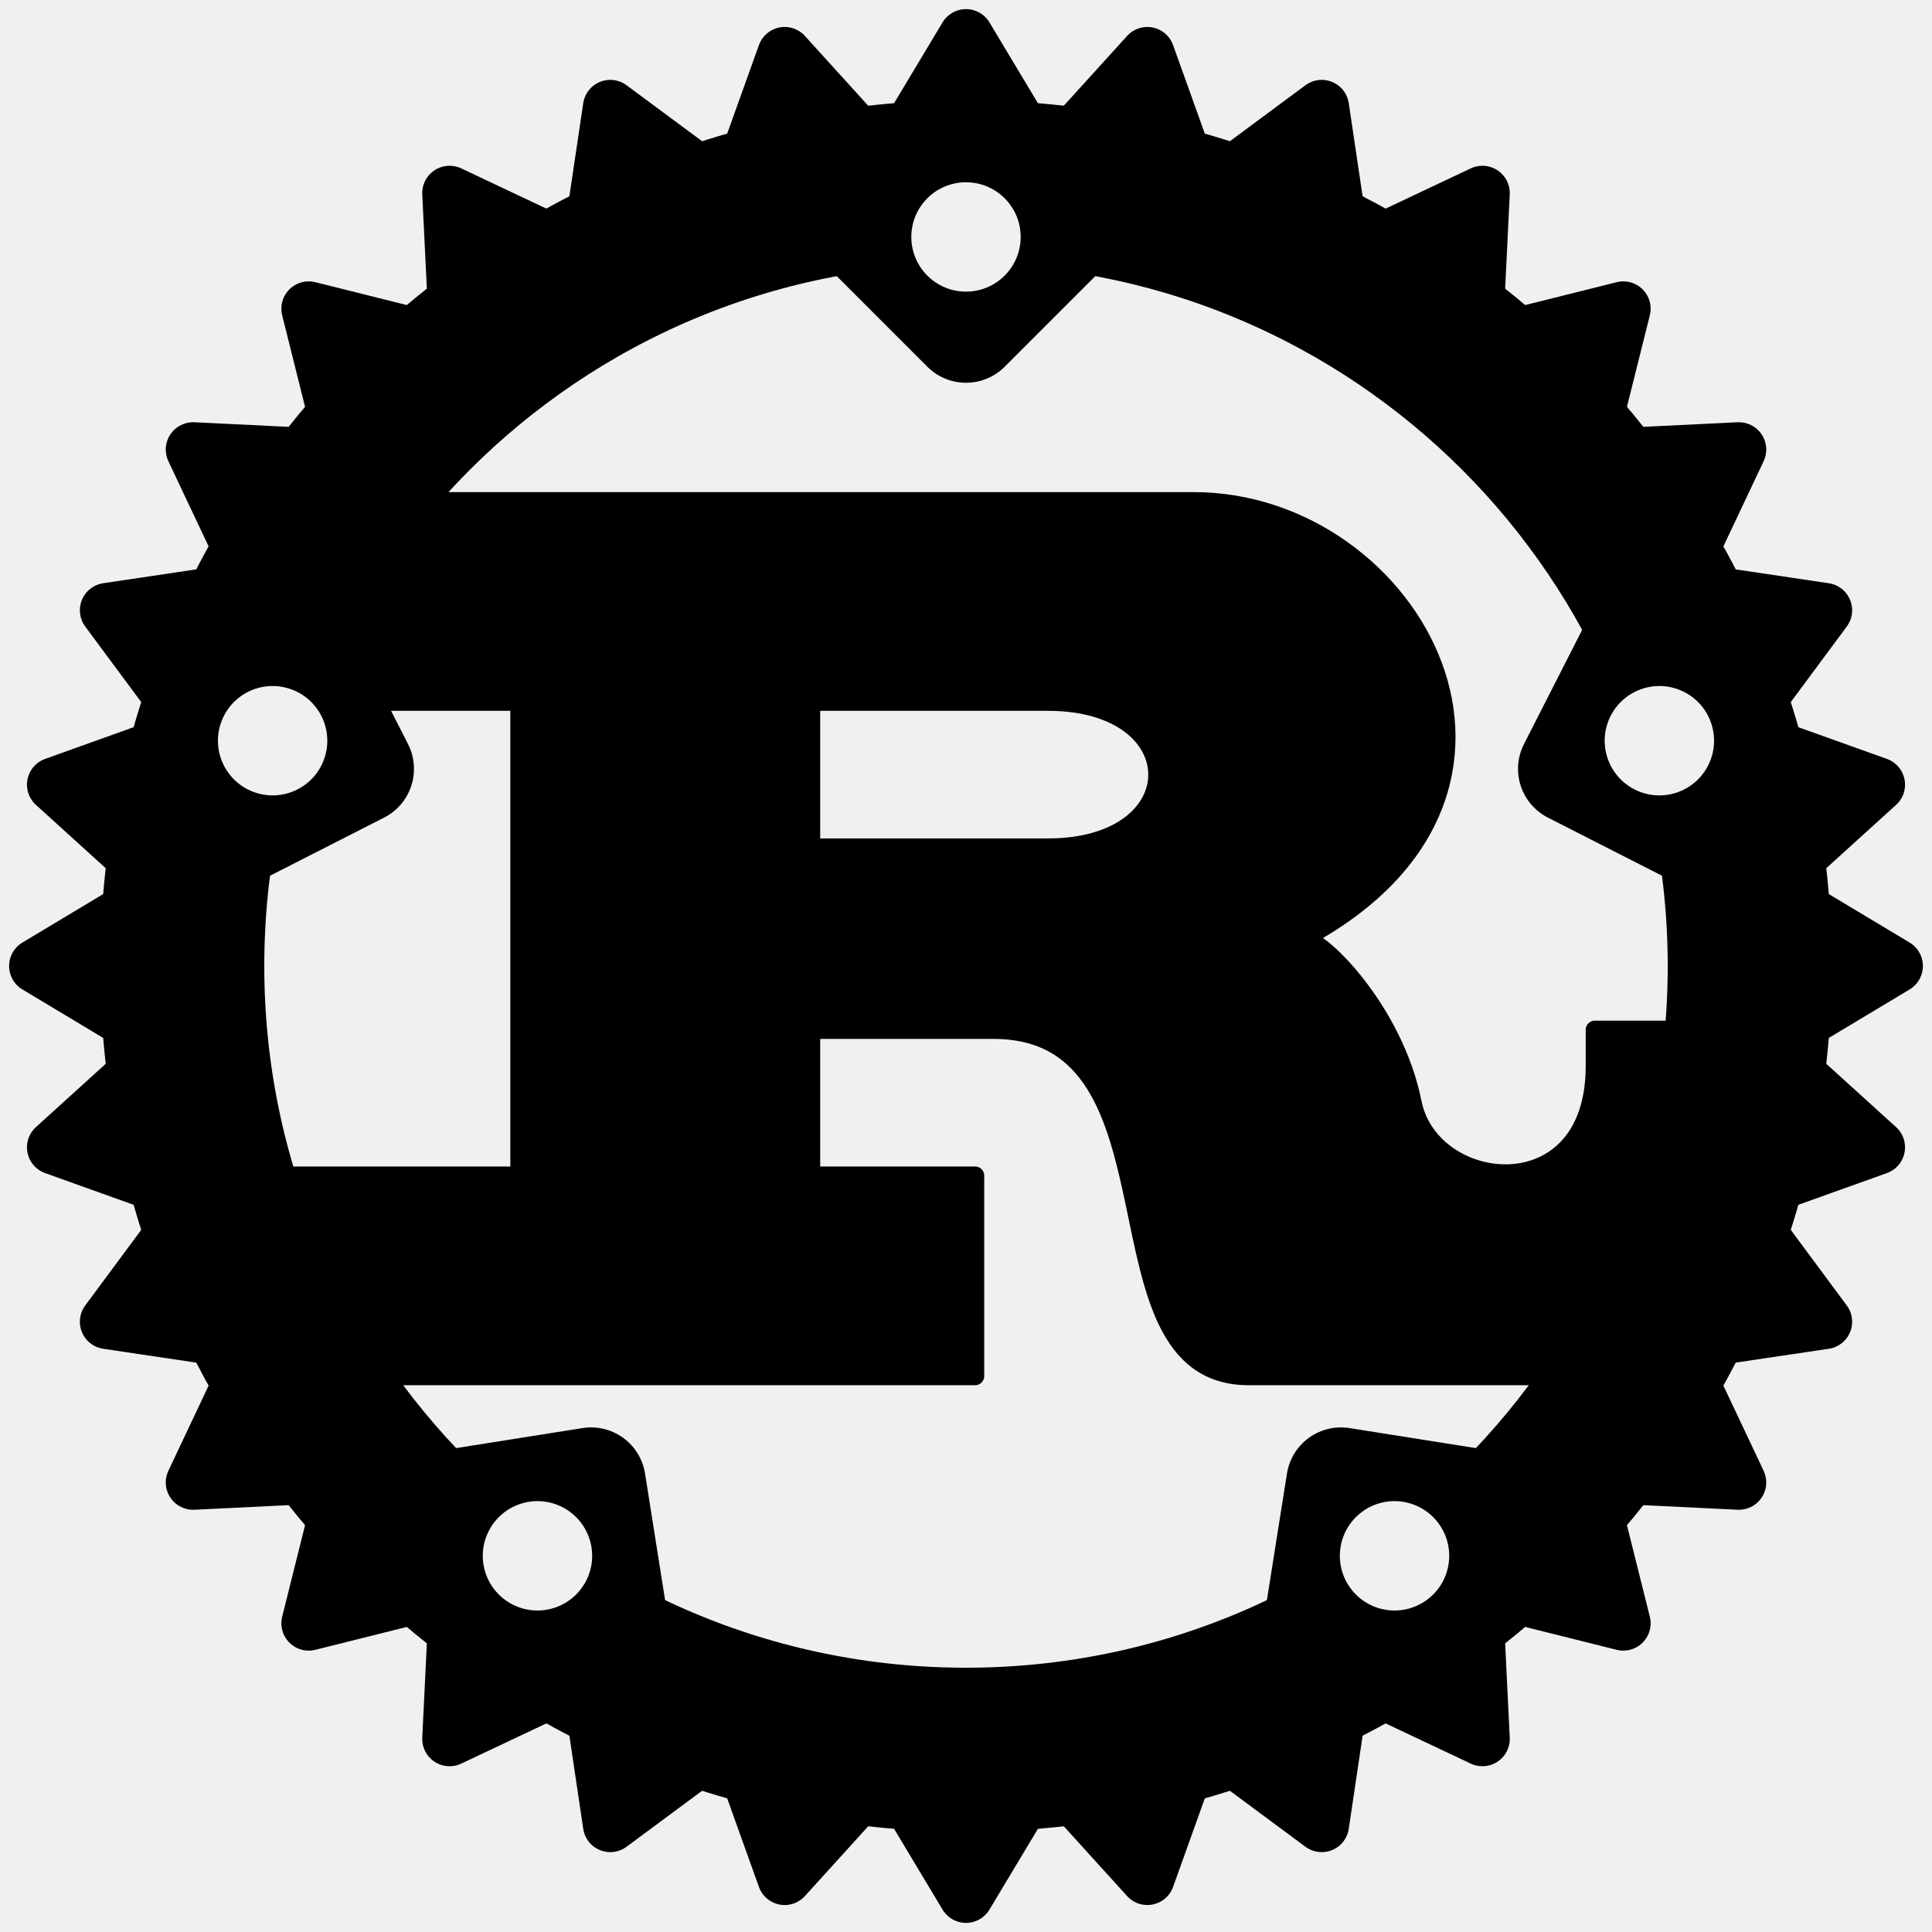
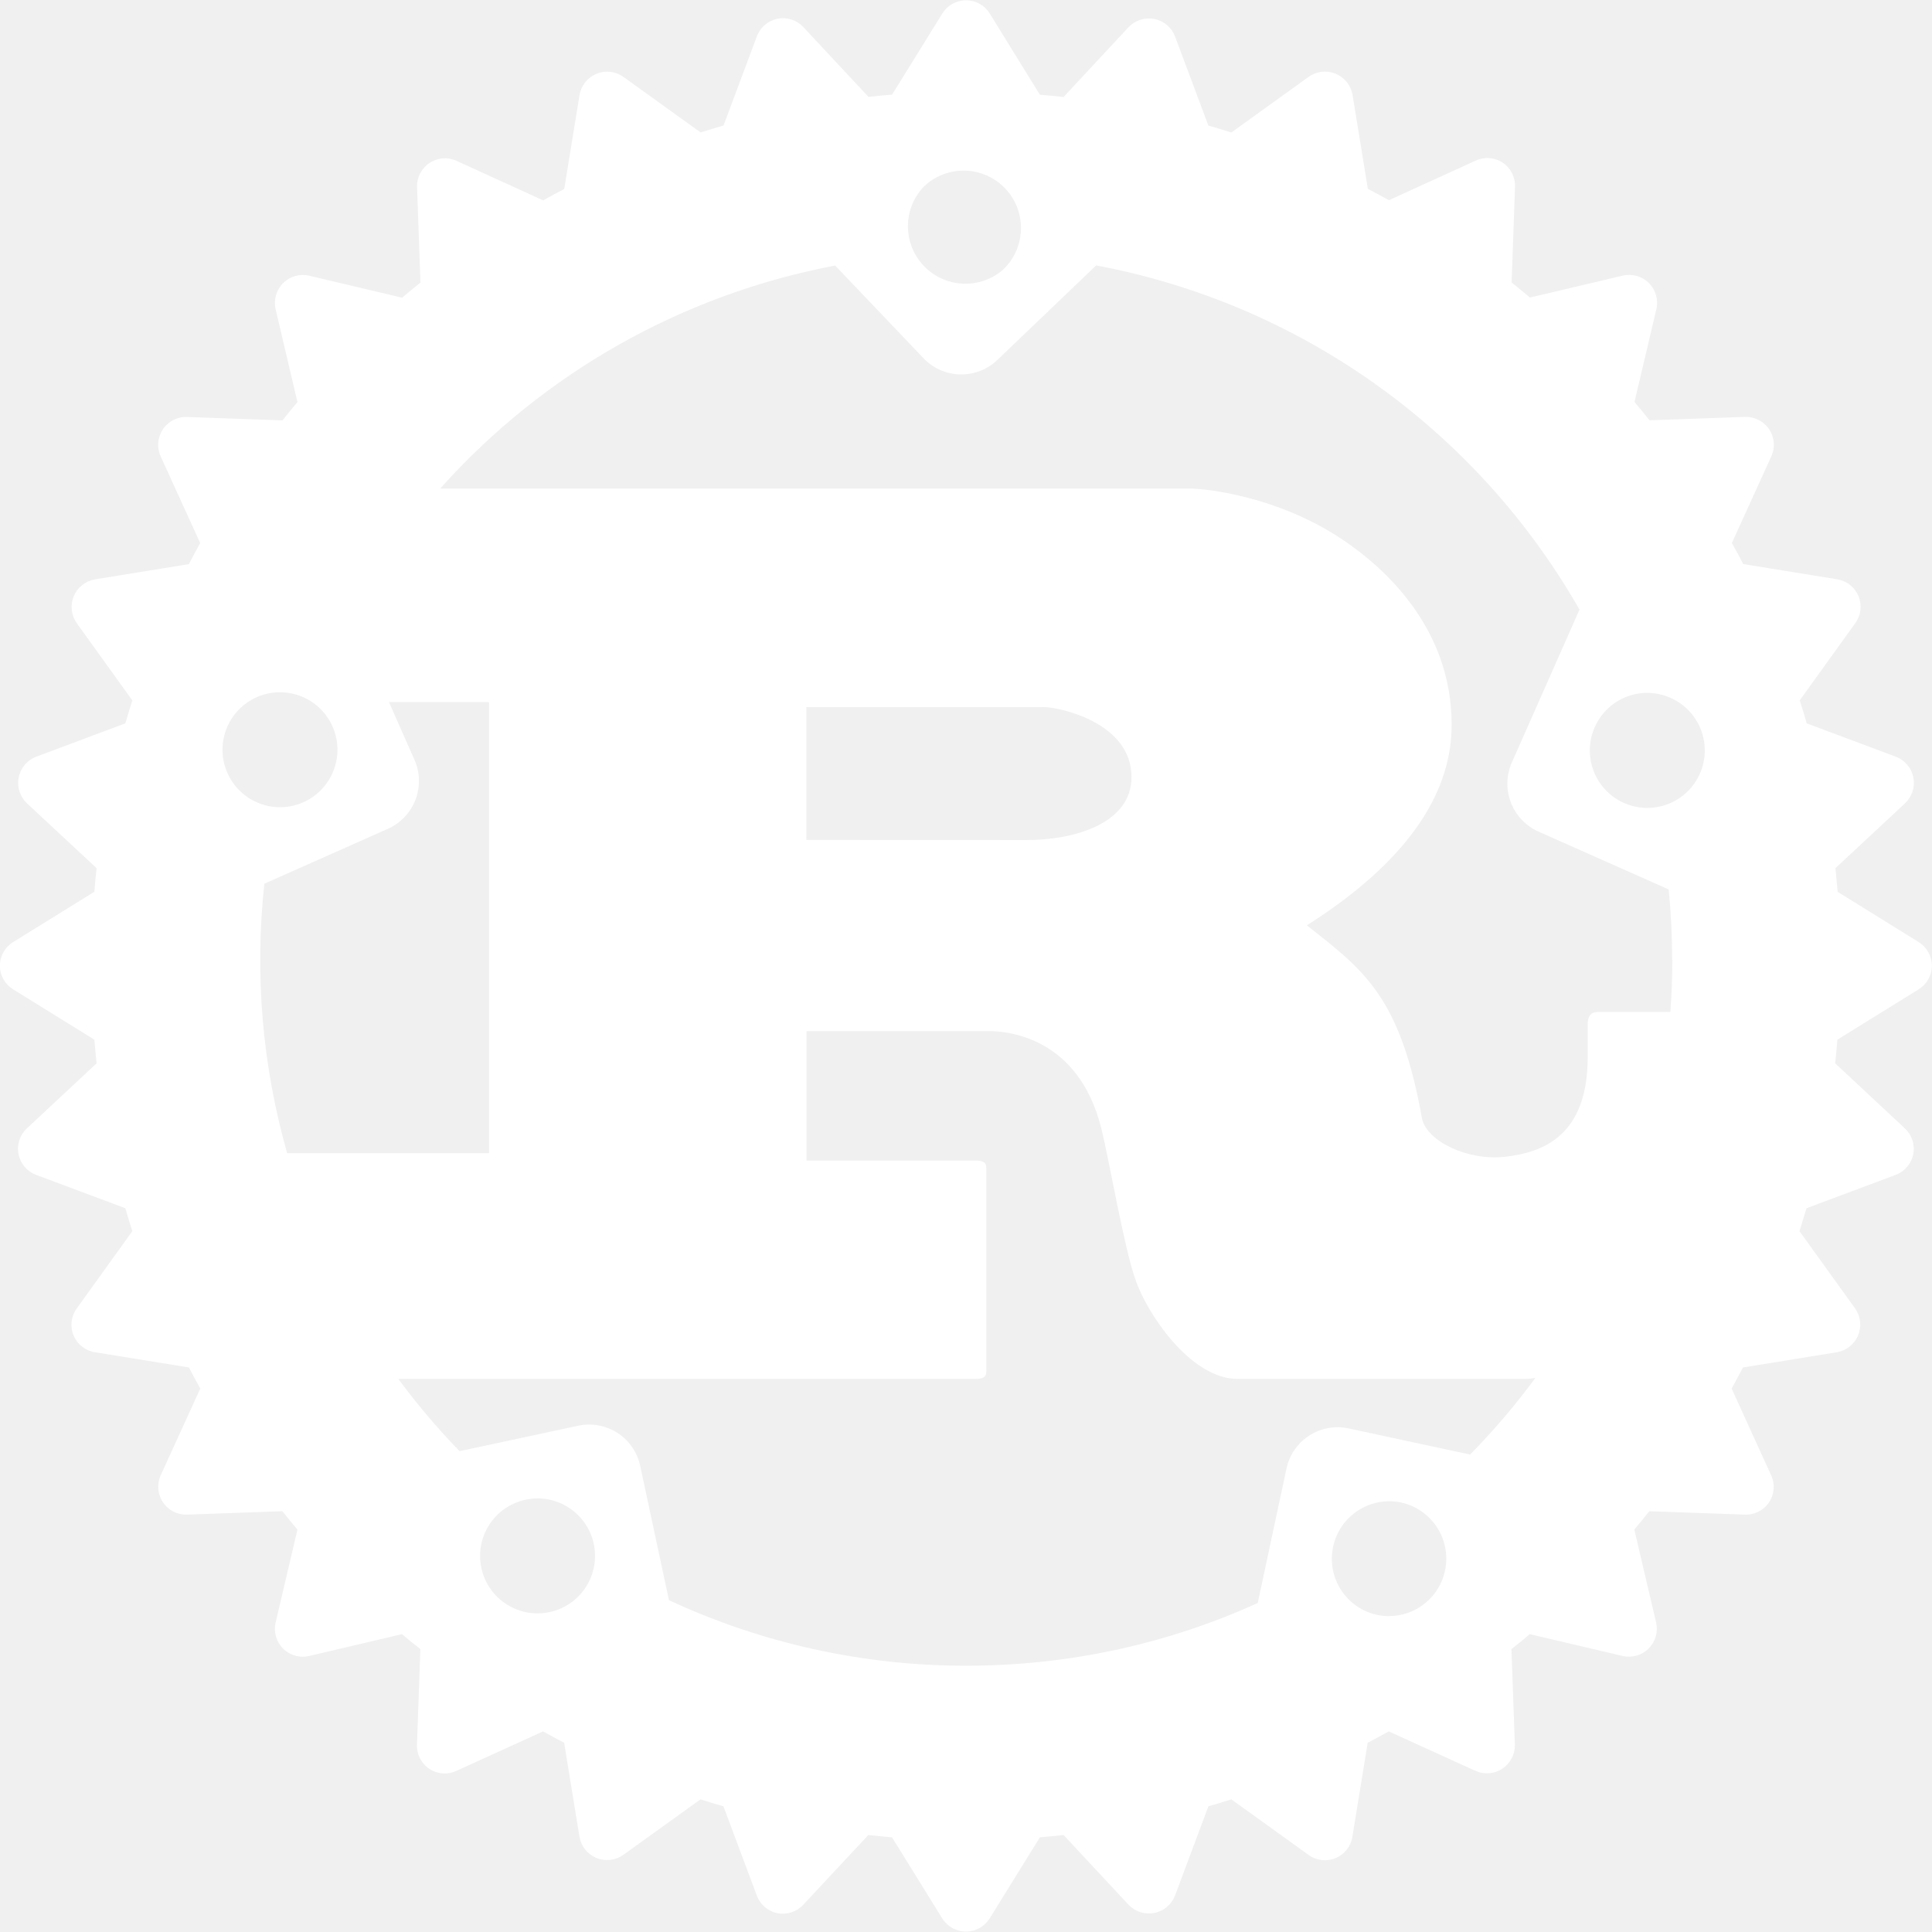
- <svg xmlns="http://www.w3.org/2000/svg" xmlns:xlink="http://www.w3.org/1999/xlink" version="1.1" height="106" width="106">
-   <g id="logo" transform="translate(53, 53)">
-     <path id="r" transform="translate(0.5, 0.5)" stroke="black" stroke-width="1" stroke-linejoin="round" d="     M -9,-15 H 4 C 12,-15 12,-7 4,-7 H -9 Z     M -40,22 H 0 V 11 H -9 V 3 H 1 C 12,3 6,22 15,22 H 40     V 3 H 34 V 5 C 34,13 25,12 24,7 C 23,2 19,-2 18,-2 C 33,-10 24,-26 12,-26 H -35     V -15 H -25 V 11 H -40 Z" />
-     <g id="gear" mask="url(#holes)">
-       <circle r="43" fill="none" stroke="black" stroke-width="9" />
-       <g id="cogs">
-         <polygon id="cog" stroke="black" stroke-width="3" stroke-linejoin="round" points="46,3 51,0 46,-3" />
-         <use xlink:href="#cog" transform="rotate(11.25)" />
-         <use xlink:href="#cog" transform="rotate(22.50)" />
-         <use xlink:href="#cog" transform="rotate(33.75)" />
-         <use xlink:href="#cog" transform="rotate(45.00)" />
-         <use xlink:href="#cog" transform="rotate(56.25)" />
-         <use xlink:href="#cog" transform="rotate(67.50)" />
-         <use xlink:href="#cog" transform="rotate(78.75)" />
-         <use xlink:href="#cog" transform="rotate(90.00)" />
-         <use xlink:href="#cog" transform="rotate(101.25)" />
-         <use xlink:href="#cog" transform="rotate(112.50)" />
-         <use xlink:href="#cog" transform="rotate(123.75)" />
-         <use xlink:href="#cog" transform="rotate(135.00)" />
-         <use xlink:href="#cog" transform="rotate(146.25)" />
-         <use xlink:href="#cog" transform="rotate(157.50)" />
-         <use xlink:href="#cog" transform="rotate(168.75)" />
-         <use xlink:href="#cog" transform="rotate(180.00)" />
-         <use xlink:href="#cog" transform="rotate(191.25)" />
-         <use xlink:href="#cog" transform="rotate(202.50)" />
-         <use xlink:href="#cog" transform="rotate(213.75)" />
-         <use xlink:href="#cog" transform="rotate(225.00)" />
-         <use xlink:href="#cog" transform="rotate(236.25)" />
-         <use xlink:href="#cog" transform="rotate(247.50)" />
-         <use xlink:href="#cog" transform="rotate(258.75)" />
-         <use xlink:href="#cog" transform="rotate(270.00)" />
-         <use xlink:href="#cog" transform="rotate(281.25)" />
-         <use xlink:href="#cog" transform="rotate(292.50)" />
-         <use xlink:href="#cog" transform="rotate(303.75)" />
-         <use xlink:href="#cog" transform="rotate(315.00)" />
-         <use xlink:href="#cog" transform="rotate(326.25)" />
-         <use xlink:href="#cog" transform="rotate(337.50)" />
-         <use xlink:href="#cog" transform="rotate(348.75)" />
-       </g>
-       <g id="mounts">
-         <polygon id="mount" stroke="black" stroke-width="6" stroke-linejoin="round" points="-7,-42 0,-35 7,-42" />
-         <use xlink:href="#mount" transform="rotate(72)" />
-         <use xlink:href="#mount" transform="rotate(144)" />
-         <use xlink:href="#mount" transform="rotate(216)" />
-         <use xlink:href="#mount" transform="rotate(288)" />
-       </g>
-     </g>
-     <mask id="holes">
-       <rect x="-60" y="-60" width="120" height="120" fill="white" />
-       <circle id="hole" cy="-40" r="3" />
-       <use xlink:href="#hole" transform="rotate(72)" />
-       <use xlink:href="#hole" transform="rotate(144)" />
-       <use xlink:href="#hole" transform="rotate(216)" />
-       <use xlink:href="#hole" transform="rotate(288)" />
-     </mask>
-   </g>
+ <svg xmlns="http://www.w3.org/2000/svg" role="img" viewBox="0 0 24 24">
+   <path fill="white" d="M23.835 11.703l-1.007-.624a13.727 13.727 0 00-.028-.294l.866-.807a.348.348 0 00-.115-.578l-1.107-.414a8.496 8.496 0 00-.087-.286l.69-.959a.346.346 0 00-.226-.545l-1.166-.189a9.357 9.357 0 00-.141-.262l.49-1.076a.344.344 0 00-.027-.336.349.349 0 00-.301-.154l-1.185.042a6.744 6.744 0 00-.187-.227l.272-1.153a.347.347 0 00-.417-.417l-1.153.272a14.018 14.018 0 00-.228-.187l.042-1.185a.344.344 0 00-.49-.328l-1.076.491c-.087-.048-.174-.095-.262-.141l-.19-1.167A.348.348 0 0016.256.955l-.96.691a8.487 8.487 0 00-.285-.086l-.414-1.107a.348.348 0 00-.578-.115l-.807.867a9.294 9.294 0 00-.294-.028L12.295.168a.346.346 0 00-.589 0l-.624 1.007a13.738 13.738 0 00-.294.028L9.98.337a.346.346 0 00-.578.115l-.414 1.107c-.096.027-.19.057-.285.086L7.744.955a.348.348 0 00-.545.226L7.009 2.348a9.357 9.357 0 00-.262.141l-1.076-.491a.346.346 0 00-.49.328l.042 1.185a7.983 7.983 0 00-.228.187L3.841 3.425a.347.347 0 00-.417.417l.271 1.153c-.063.075-.126.151-.186.227l-1.185-.042a.346.346 0 00-.328.49l.491 1.076a9.167 9.167 0 00-.141.262l-1.166.189a.348.348 0 00-.226.545l.69.959a13.303 13.303 0 00-.087.285l-1.107.414a.348.348 0 00-.116.578l.866.807a9.294 9.294 0 00-.028.293l-1.007.624a.344.344 0 000 .589l1.007.624c.008.098.018.196.028.294l-.866.808a.346.346 0 00.116.578l1.107.414c.027.096.057.191.087.285l-.69.959a.345.345 0 00.227.545l1.166.189c.046.088.092.175.141.262l-.491 1.076a.346.346 0 00.328.49l1.183-.042c.062.077.123.153.187.228l-.271 1.154a.346.346 0 00.417.416l1.153-.271c.075.064.151.126.228.186l-.042 1.185a.344.344 0 00.49.327l1.076-.49c.087.049.174.095.262.141l.19 1.166a.348.348 0 00.545.227l.959-.69a9.299 9.299 0 00.285.087l.414 1.107a.345.345 0 00.578.115l.808-.866c.097.011.195.02.294.029l.624 1.007a.347.347 0 00.589 0l.624-1.007c.098-.009.196-.018.294-.029l.807.866a.348.348 0 00.578-.115l.414-1.107a8.463 8.463 0 00.285-.087l.959.69a.345.345 0 00.545-.227l.19-1.166c.088-.046.175-.093.262-.141l1.076.49a.347.347 0 00.49-.327l-.042-1.185a6.727 6.727 0 00.227-.186l1.153.271a.347.347 0 00.417-.416l-.271-1.154c.063-.075.126-.151.186-.228l1.185.042a.344.344 0 00.328-.49l-.49-1.076c.048-.087.095-.174.141-.262l1.166-.189a.348.348 0 00.226-.545l-.69-.959.087-.285 1.107-.414a.346.346 0 00.115-.578l-.866-.808c.01-.097.02-.195.028-.294l1.007-.624a.344.344 0 000-.589zm-6.741 8.355a.714.714 0 01.299-1.396.714.714 0 11-.3 1.396zm-.342-2.314a.649.649 0 00-.771.5l-.357 1.669c-1.103.501-2.329.779-3.619.779a8.737 8.737 0 01-3.695-.814l-.357-1.668a.648.648 0 00-.771-.499l-1.473.316a8.722 8.722 0 01-.761-.898h7.168c.081 0 .136-.014.136-.088v-2.536c0-.074-.054-.088-.136-.088h-2.097v-1.608h2.268c.206 0 1.107.059 1.394 1.209.09.353.287 1.504.423 1.873.135.413.683 1.238 1.268 1.238h3.572a.749.749 0 00.13-.013 8.787 8.787 0 01-.812.953zM6.837 20.024a.714.714 0 11-.3-1.396.714.714 0 01.3 1.396zM4.118 8.997a.714.714 0 11-1.304.579.714.714 0 011.304-.579zm-.835 1.981l1.535-.682a.65.65 0 00.33-.859l-.316-.715h1.243v5.603H3.567a8.775 8.775 0 01-.283-3.348zm6.734-.544V8.784h2.96c.153 0 1.079.177 1.079.87 0 .575-.711.781-1.295.781zm10.757 1.486c0 .219-.008.436-.024.651h-.9c-.09 0-.127.059-.127.148v.413c0 .973-.549 1.185-1.03 1.238-.458.052-.965-.191-1.028-.472-.27-1.519-.72-1.844-1.431-2.403.882-.56 1.799-1.386 1.799-2.491 0-1.194-.819-1.946-1.377-2.315-.782-.516-1.649-.62-1.883-.62H5.468a8.765 8.765 0 014.907-2.77l1.097 1.151a.648.648 0 00.918.021l1.227-1.174a8.775 8.775 0 016.004 4.276l-.84 1.898a.652.652 0 00.33.859l1.618.719c.028.287.043.577.043.872zm-9.301-9.599a.713.713 0 11.984 1.032.714.714 0 01-.984-1.032zm8.339 6.71a.711.711 0 01.94-.362.714.714 0 11-.941.363z" />
</svg>
